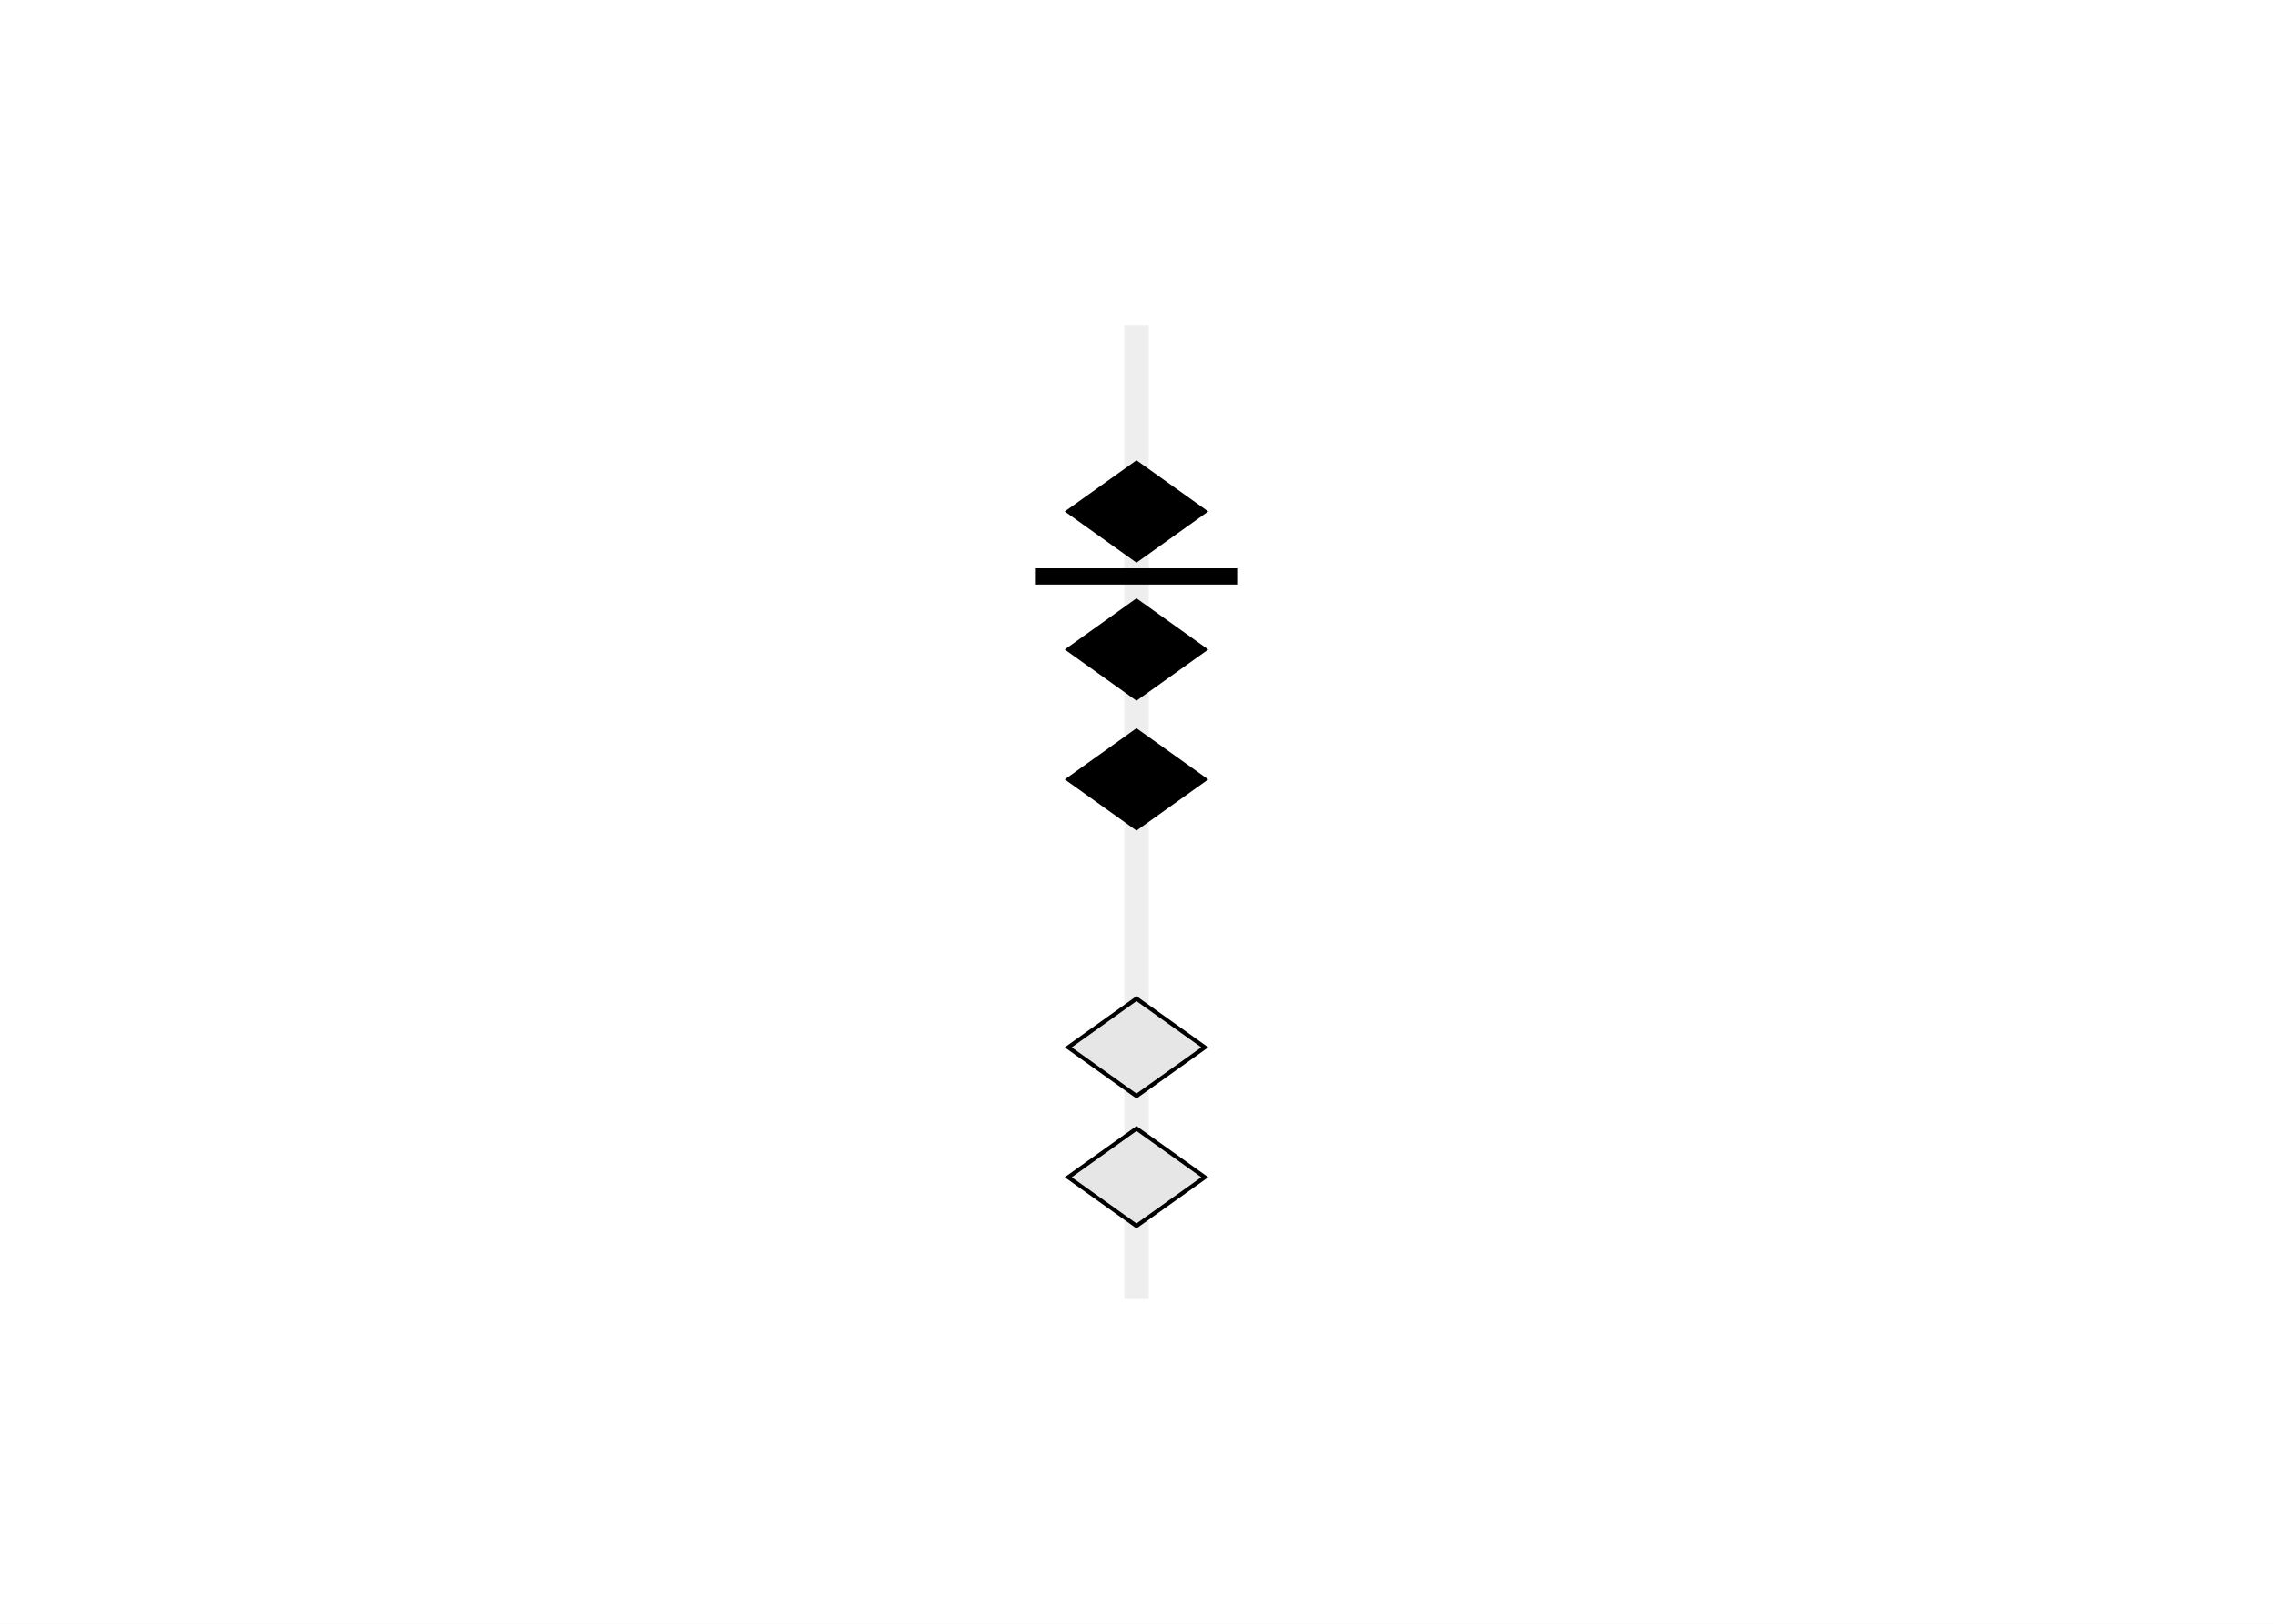
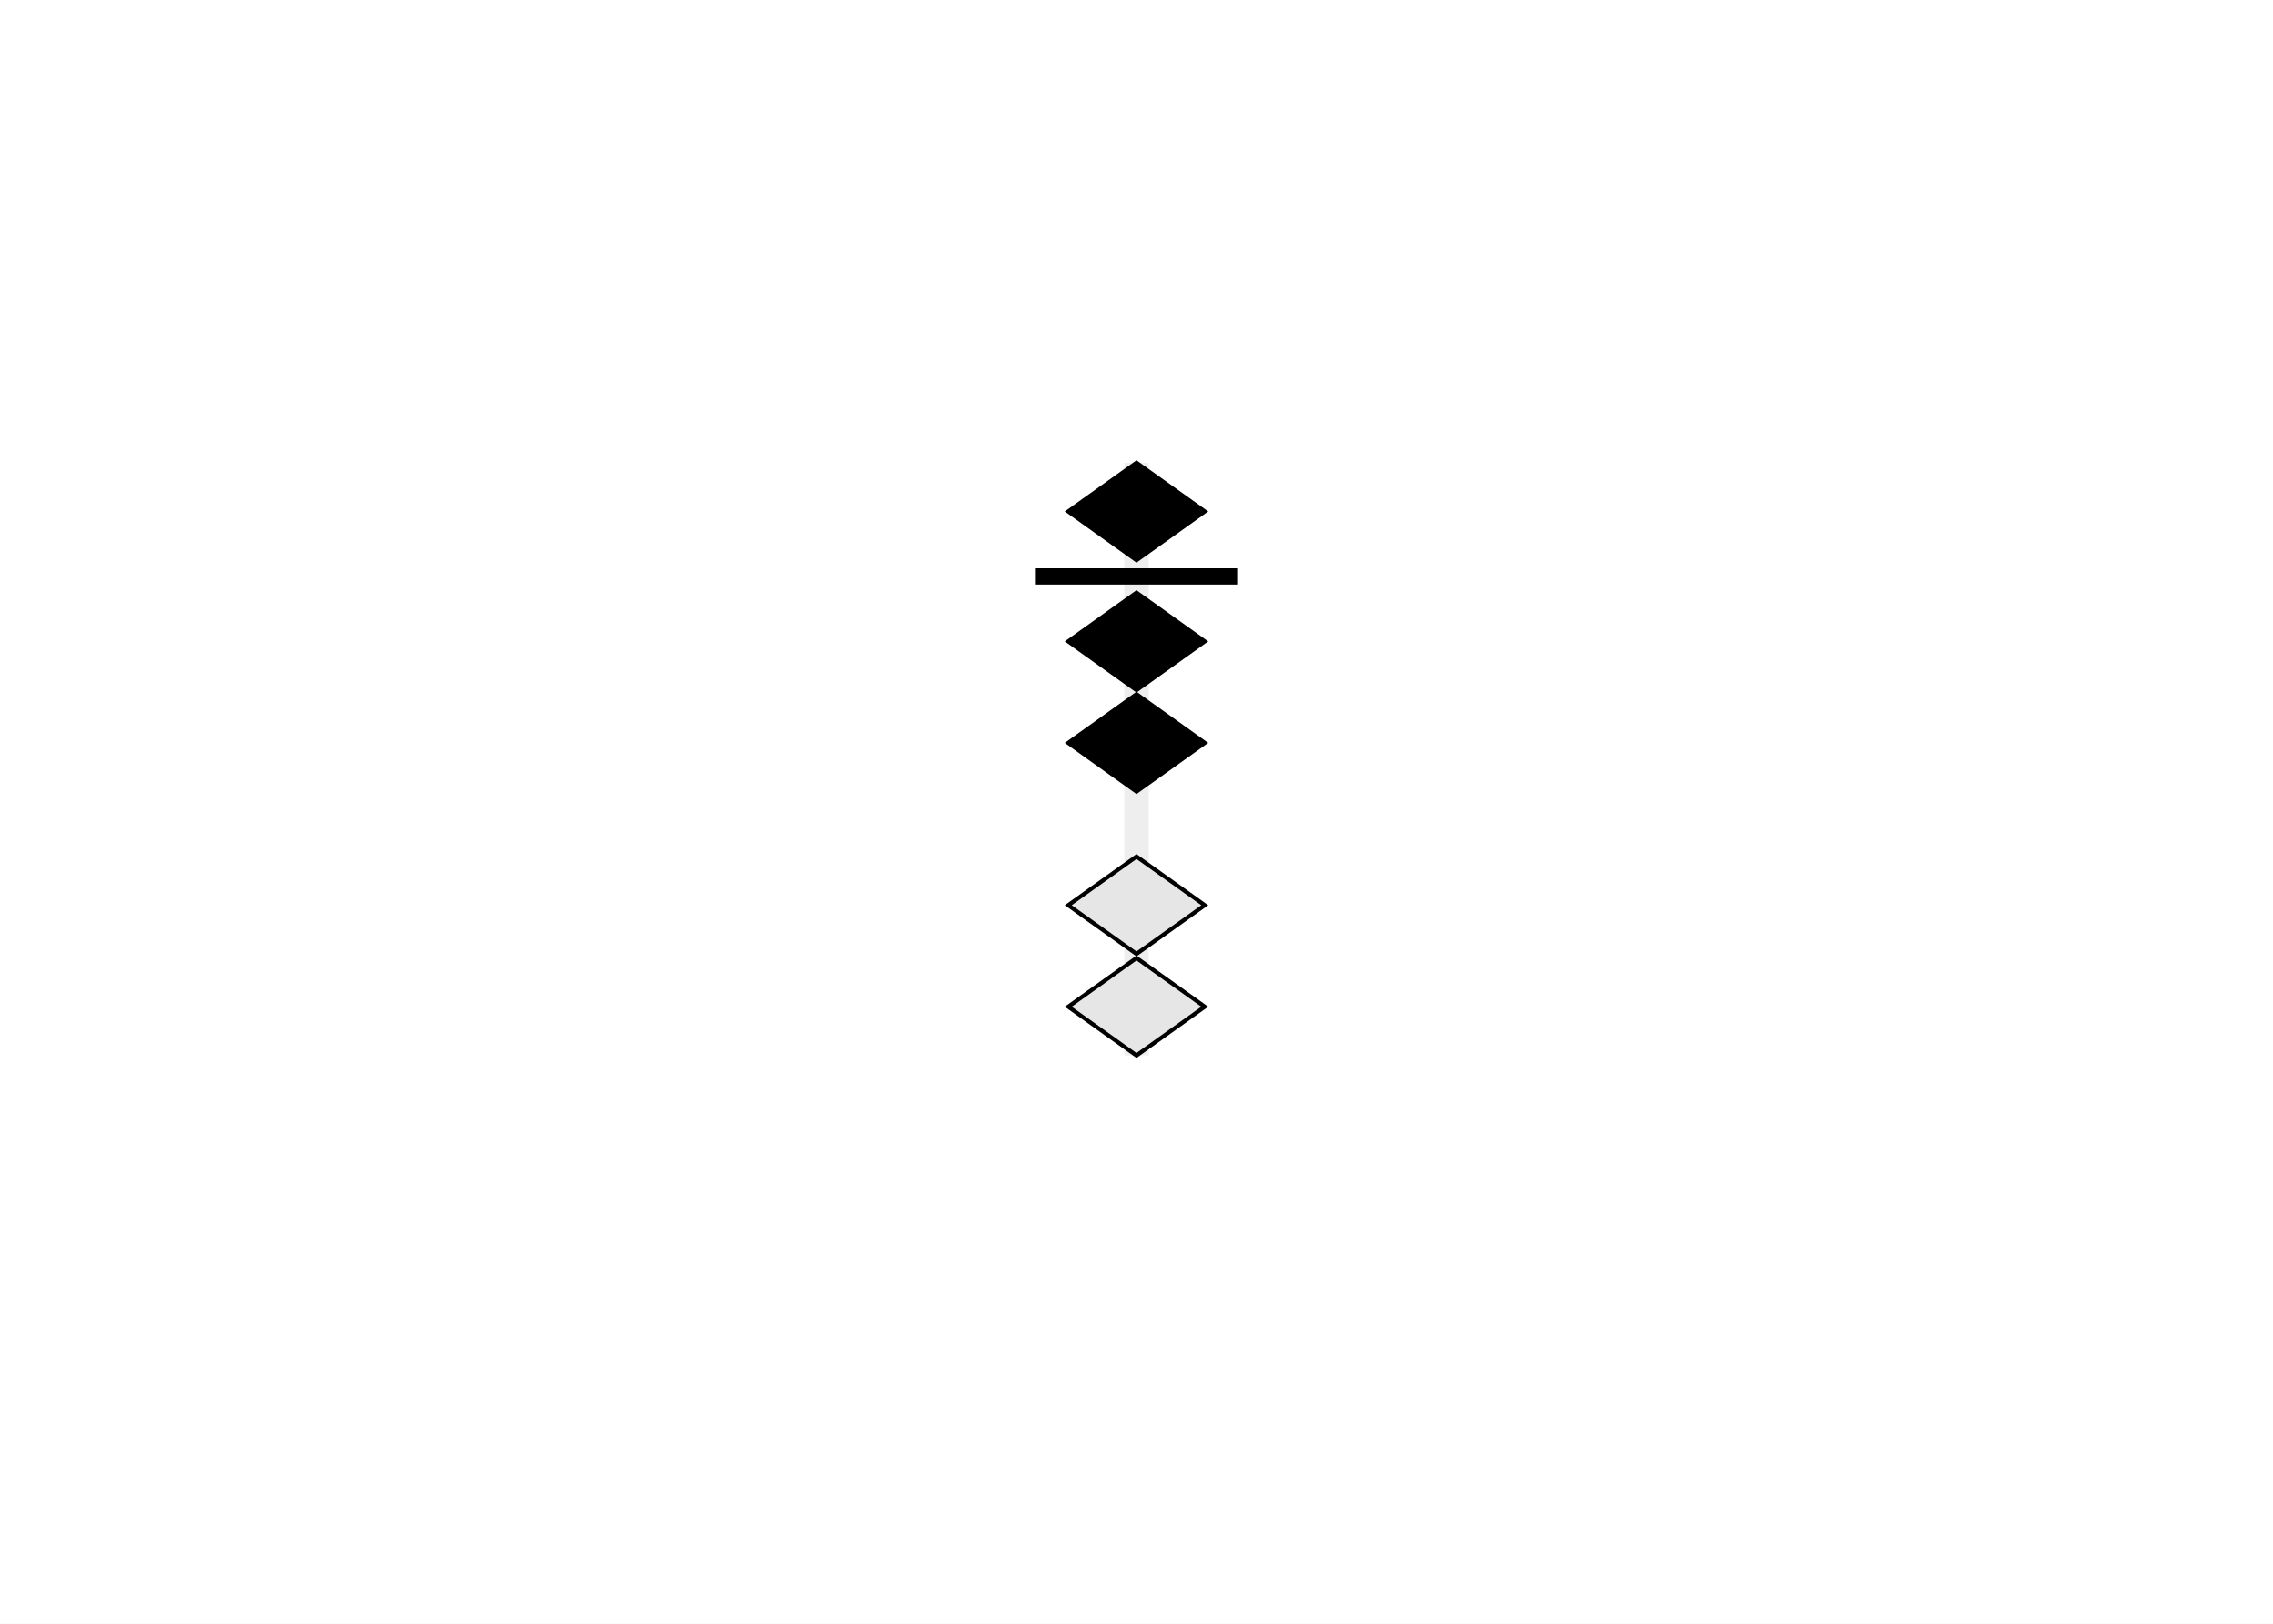
<svg xmlns="http://www.w3.org/2000/svg" class="typst-doc" viewBox="0 0 252 180" width="252pt" height="180pt">
  <path class="typst-shape" fill="#ffffff" fill-rule="nonzero" d="M 0 0 L 0 180 L 252 180 L 252 0 Z " />
  <g>
    <g transform="translate(12.6 12.6)">
      <g class="typst-group">
        <g>
          <g transform="translate(100.9 17.4)">
            <g class="typst-group">
              <g transform="matrix(0.9 0 0 0.9 1.25 6)">
                <g transform="translate(0 0)">
                  <g class="typst-group">
                    <g>
                      <g transform="translate(0 0)">
                        <g class="typst-group">
                          <g>
-                             <g transform="translate(11 0)">
-                               <path class="typst-shape" fill="#eeeeee" fill-rule="nonzero" d="M 0 0 L 0 120 L 3 120 L 3 0 Z " />
+                             <g transform="translate(11 17)">
+                               <path class="typst-shape" fill="#eeeeee" fill-rule="nonzero" d="M 0 0 L 0 73 L 3 73 L 3 0 Z " />
                            </g>
                            <g transform="translate(4.1 17)">
                              <g class="typst-group">
                                <g>
                                  <g transform="translate(0 0)">
                                    <path class="typst-shape" fill="#000000" fill-rule="nonzero" stroke="#000000" stroke-width="0.5" stroke-linecap="butt" stroke-linejoin="miter" stroke-miterlimit="4" d="M 8.4 0 L 16.8 6 L 8.4 12 L 0 6 Z " />
                                  </g>
                                </g>
                              </g>
                            </g>
-                             <g transform="translate(4.1 34)">
+                             <g transform="translate(4.1 33)">
                              <g class="typst-group">
                                <g>
                                  <g transform="translate(0 0)">
                                    <path class="typst-shape" fill="#000000" fill-rule="nonzero" stroke="#000000" stroke-width="0.5" stroke-linecap="butt" stroke-linejoin="miter" stroke-miterlimit="4" d="M 8.4 0 L 16.8 6 L 8.4 12 L 0 6 Z " />
                                  </g>
                                </g>
                              </g>
                            </g>
-                             <g transform="translate(4.1 50)">
+                             <g transform="translate(4.1 45.5)">
                              <g class="typst-group">
                                <g>
                                  <g transform="translate(0 0)">
                                    <path class="typst-shape" fill="#000000" fill-rule="nonzero" stroke="#000000" stroke-width="0.5" stroke-linecap="butt" stroke-linejoin="miter" stroke-miterlimit="4" d="M 8.4 0 L 16.8 6 L 8.4 12 L 0 6 Z " />
                                  </g>
                                </g>
                              </g>
                            </g>
-                             <g transform="translate(4.1 83)">
+                             <g transform="translate(4.1 65.5)">
                              <g class="typst-group">
                                <g>
                                  <g transform="translate(0 0)">
                                    <path class="typst-shape" fill="#e6e6e6" fill-rule="nonzero" stroke="#000000" stroke-width="0.5" stroke-linecap="butt" stroke-linejoin="miter" stroke-miterlimit="4" d="M 8.4 0 L 16.8 6 L 8.4 12 L 0 6 Z " />
                                  </g>
                                </g>
                              </g>
                            </g>
-                             <g transform="translate(4.1 99)">
+                             <g transform="translate(4.1 78)">
                              <g class="typst-group">
                                <g>
                                  <g transform="translate(0 0)">
                                    <path class="typst-shape" fill="#e6e6e6" fill-rule="nonzero" stroke="#000000" stroke-width="0.5" stroke-linecap="butt" stroke-linejoin="miter" stroke-miterlimit="4" d="M 8.4 0 L 16.8 6 L 8.4 12 L 0 6 Z " />
                                  </g>
                                </g>
                              </g>
                            </g>
                            <g transform="translate(0 30)">
                              <path class="typst-shape" fill="#000000" fill-rule="nonzero" d="M 0 0 L 0 2 L 25 2 L 25 0 Z " />
                            </g>
                          </g>
                        </g>
                      </g>
                    </g>
                  </g>
                </g>
              </g>
            </g>
          </g>
        </g>
      </g>
    </g>
  </g>
</svg>
